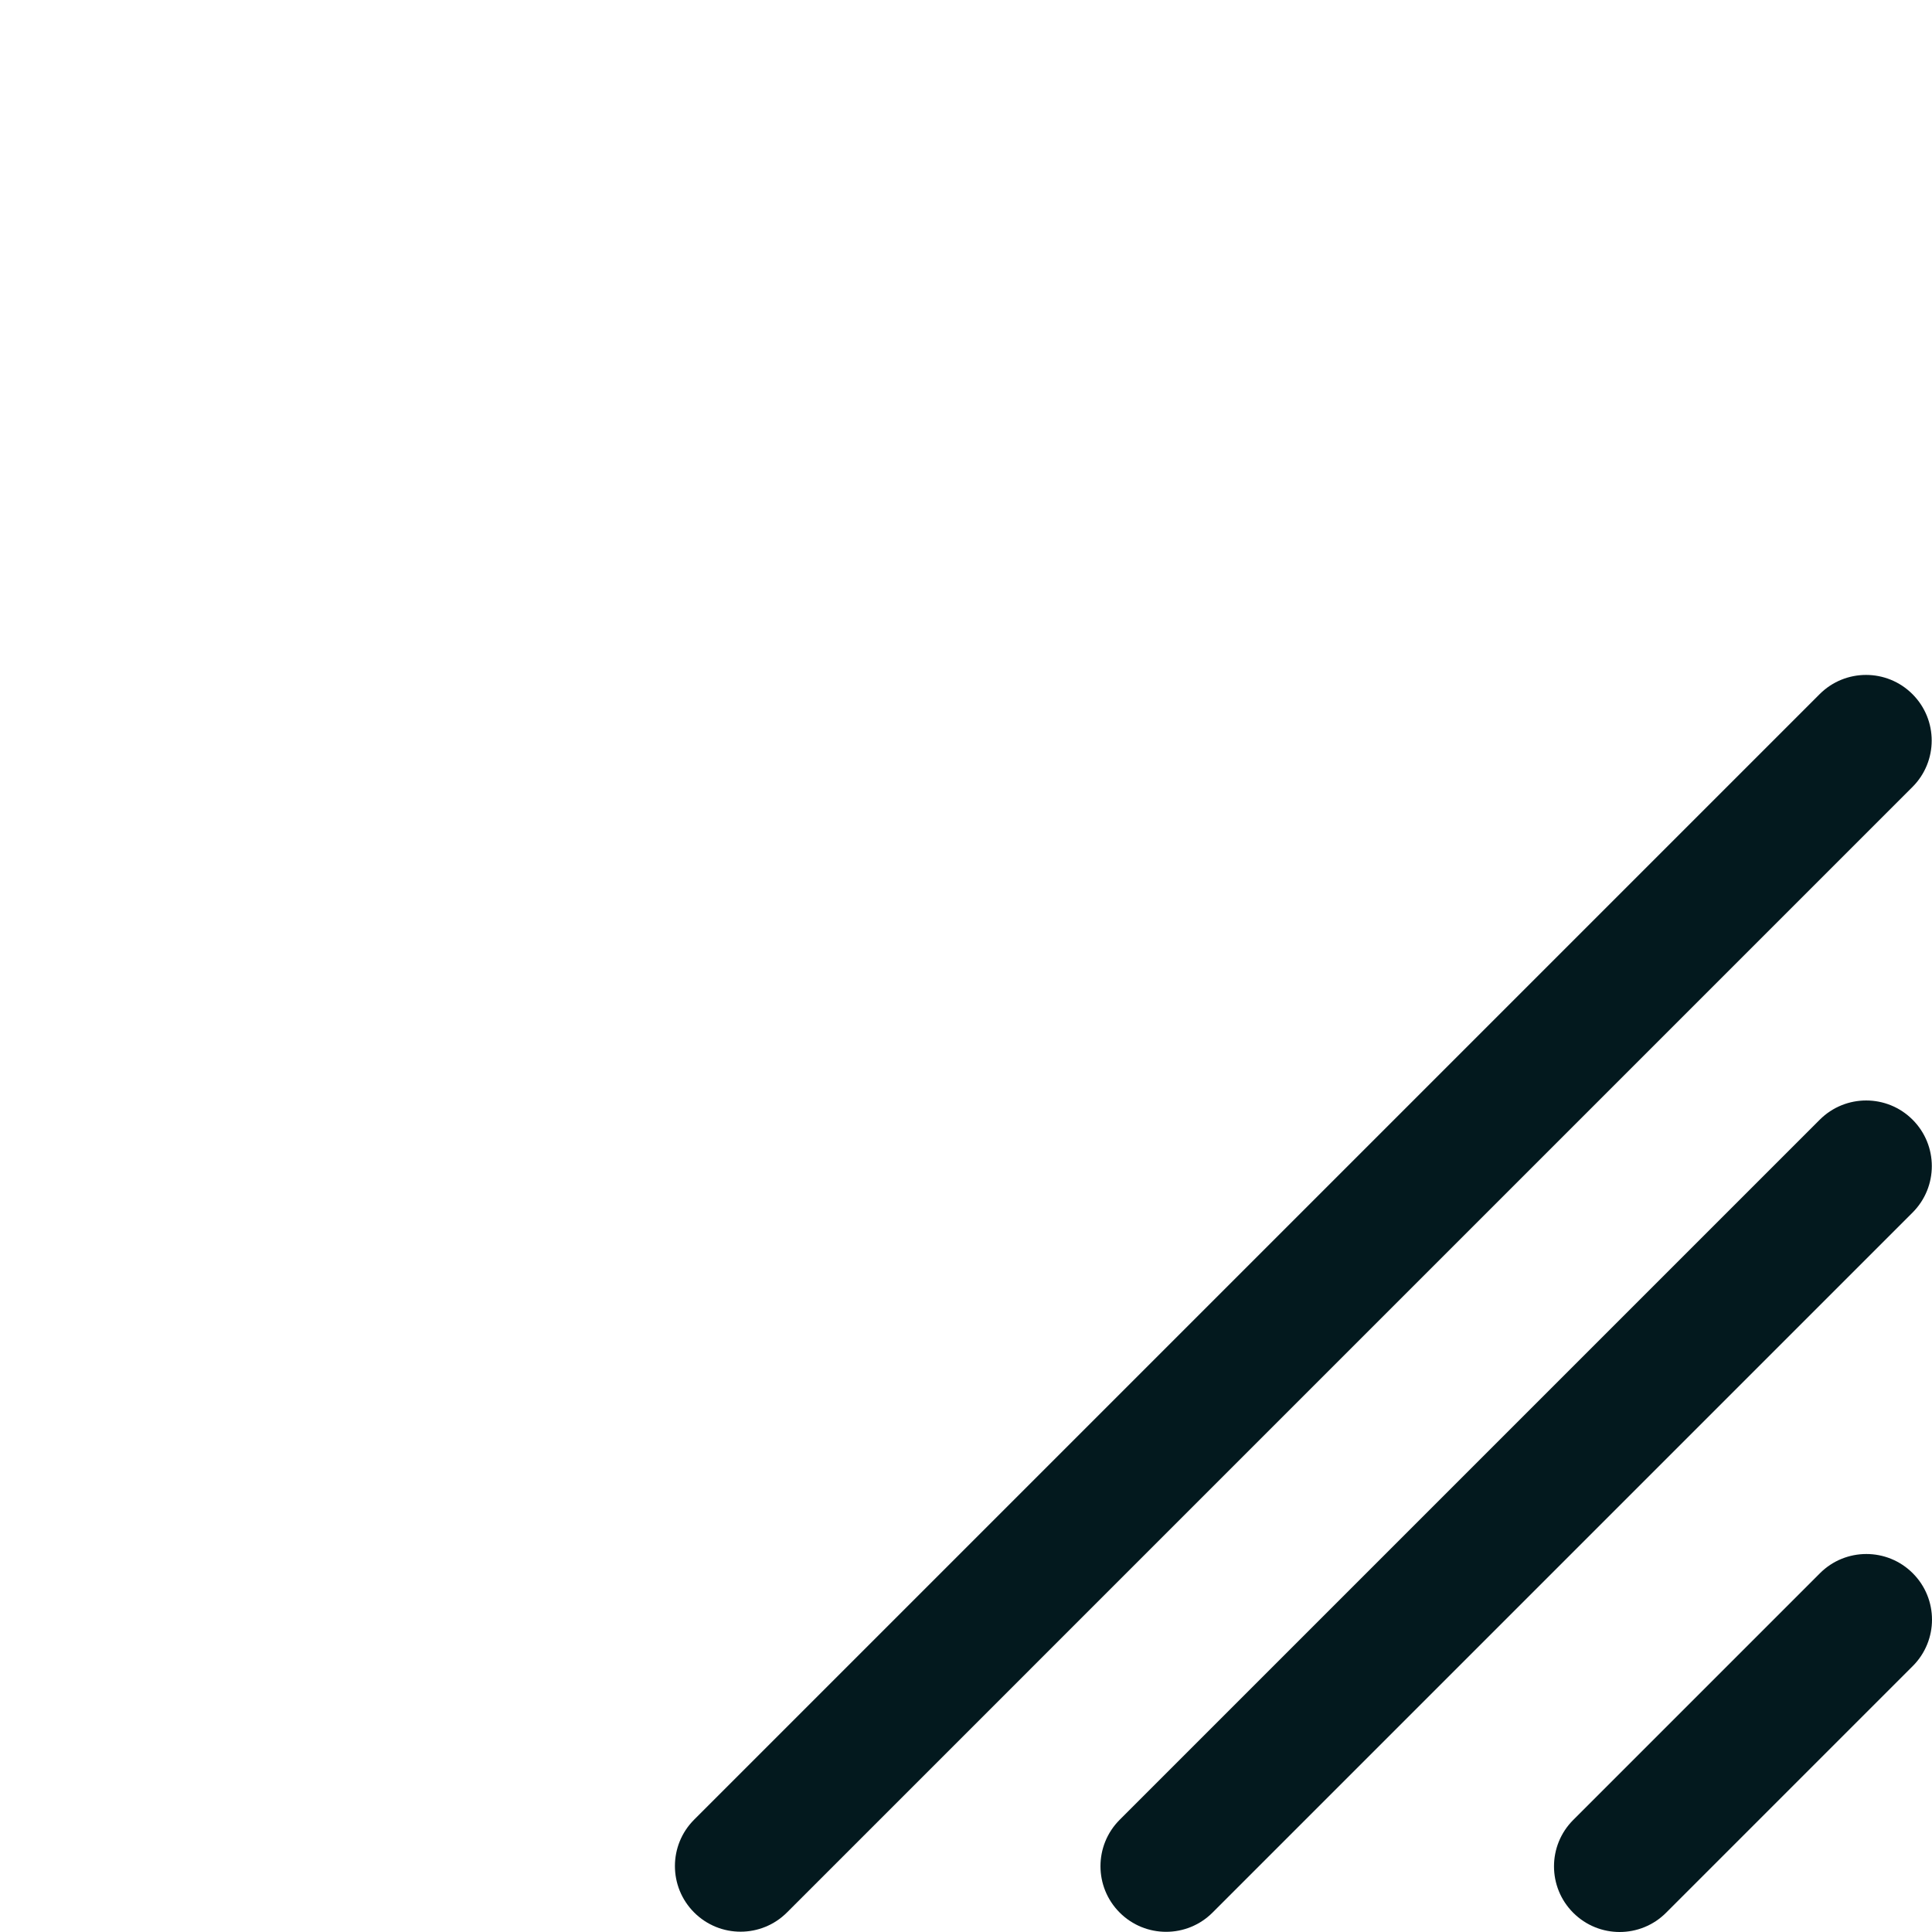
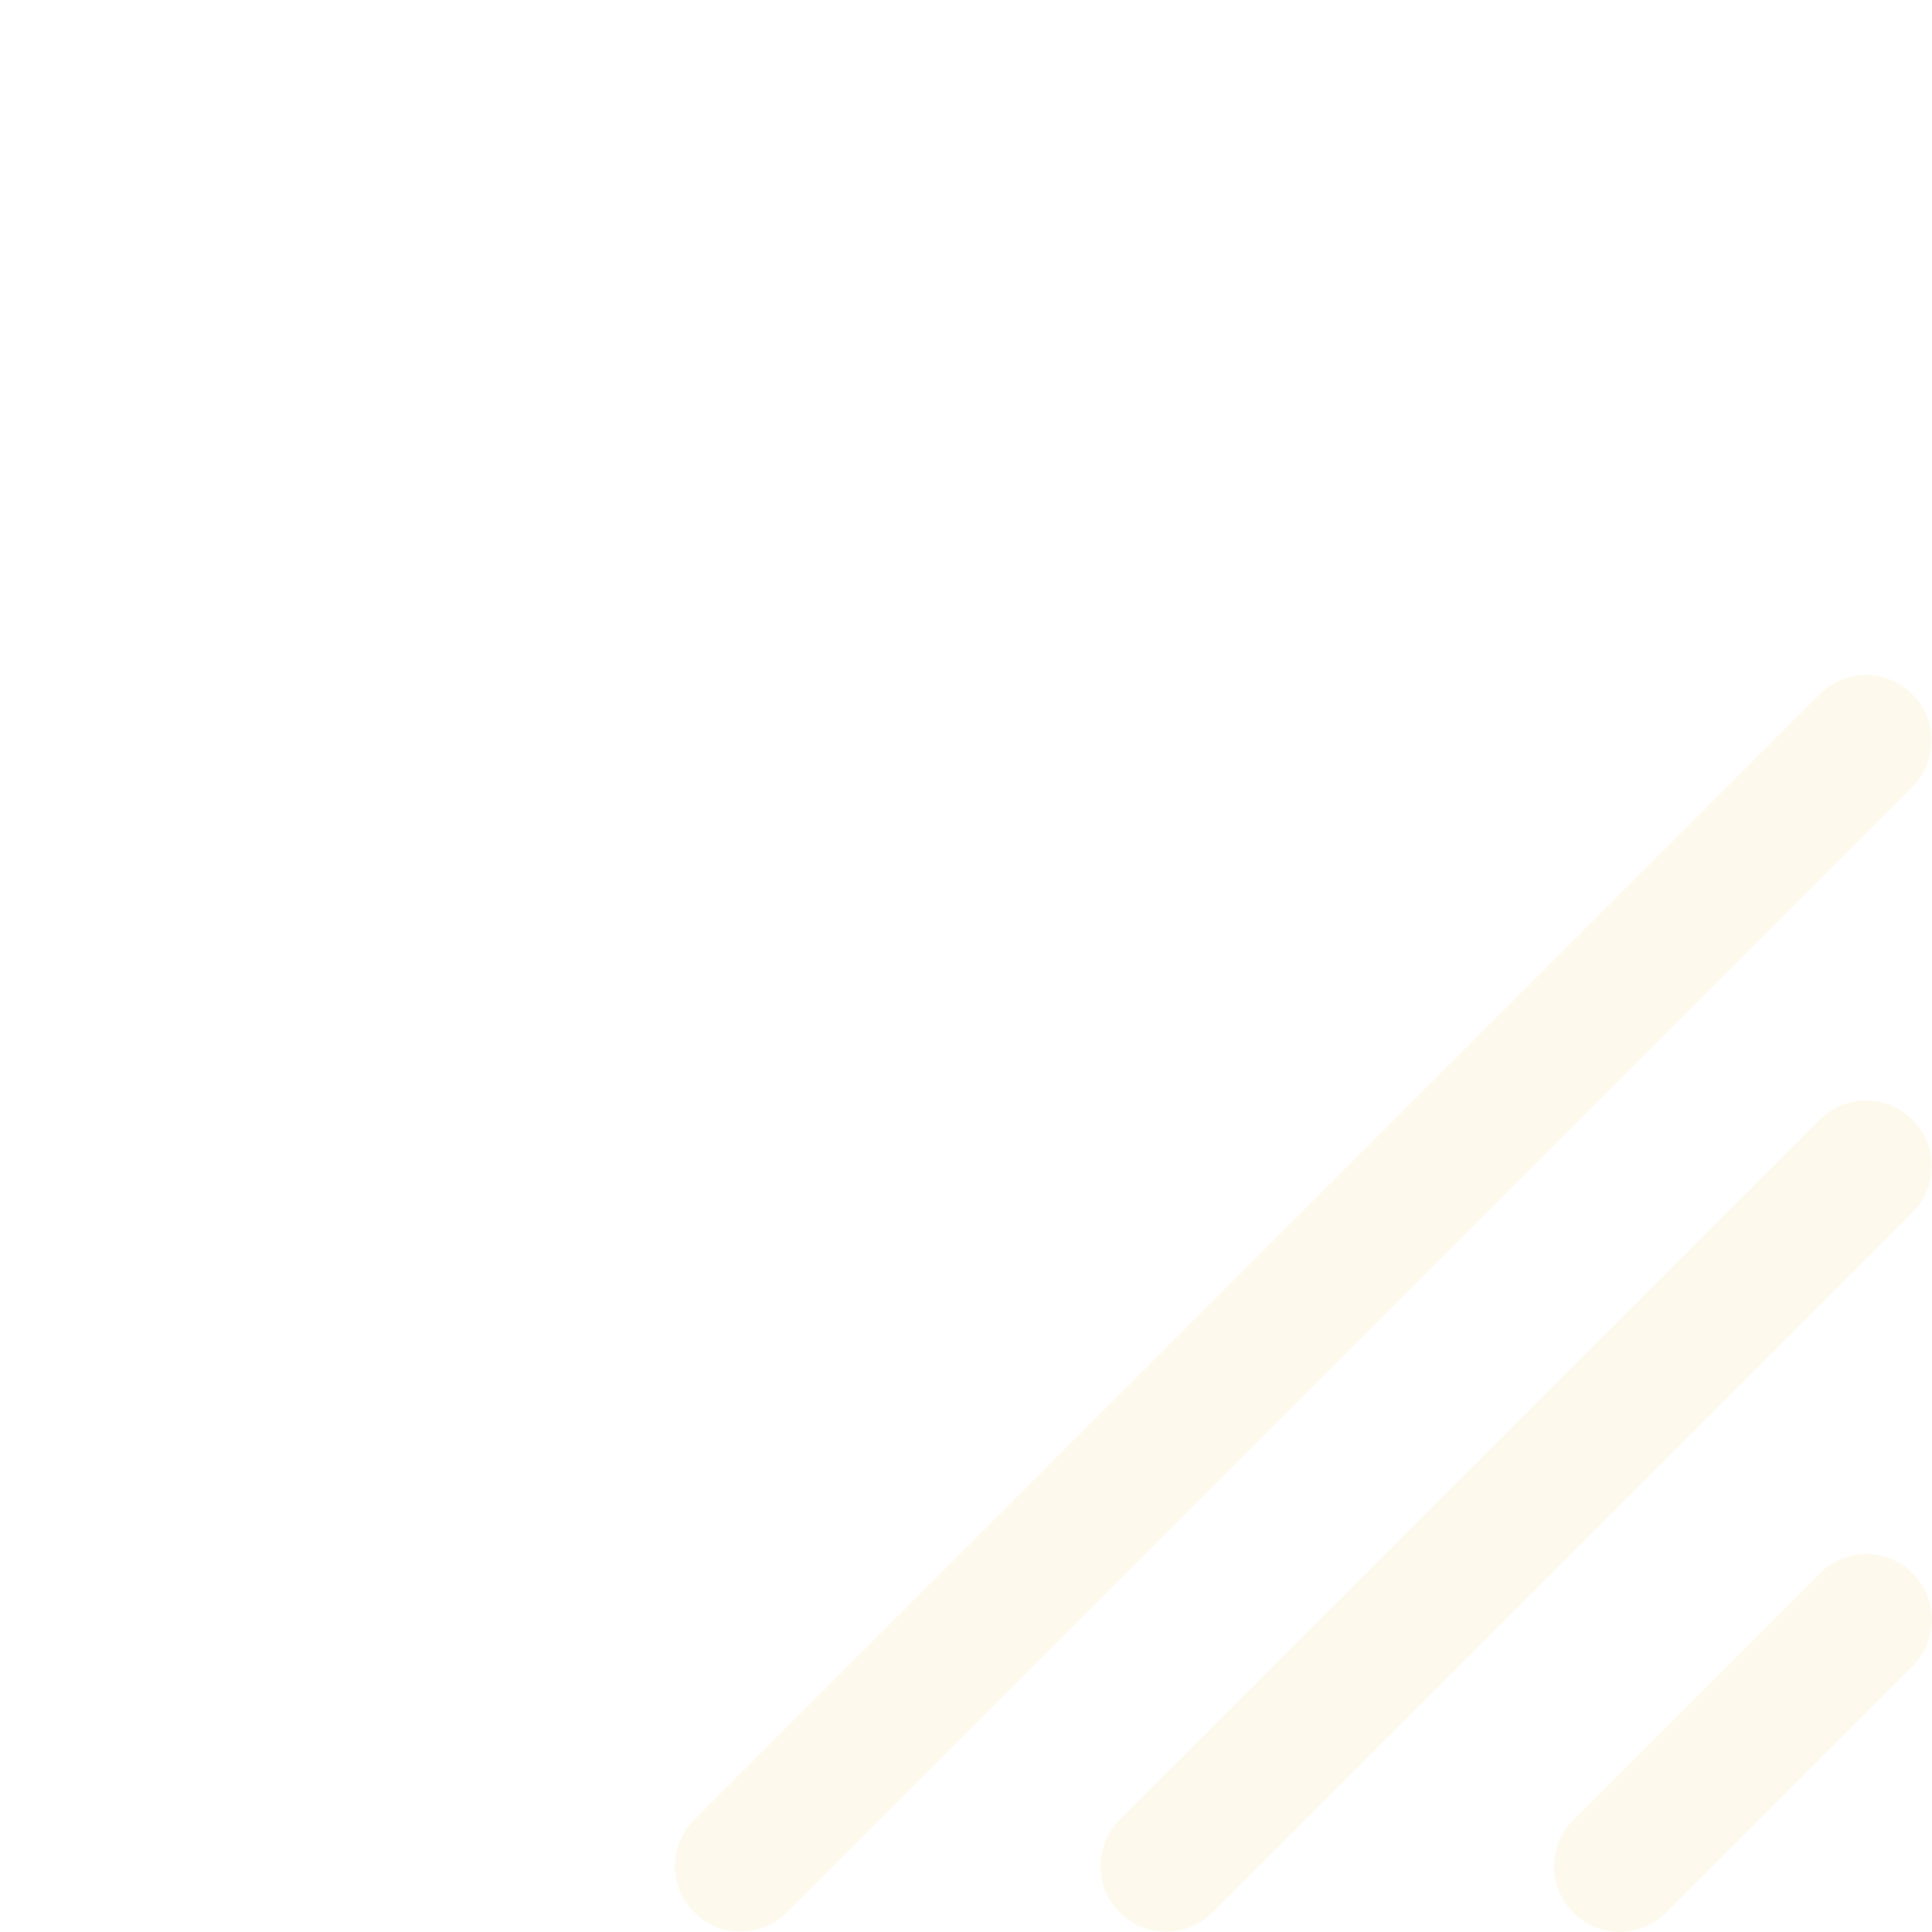
<svg xmlns="http://www.w3.org/2000/svg" version="1.0" id="Calque_1" x="0px" y="0px" viewBox="0 0 4000 4000" style="enable-background:new 0 0 4000 4000;" xml:space="preserve">
-   <path style="fill:#03191e;" d="M3257.2,3960.2L3257.2,3960.2c-53.07-53.07-53.07-139.11,0-192.18l510.81-510.81  c53.07-53.07,139.11-53.07,192.18,0v0c53.07,53.07,53.07,139.11,0,192.18l-510.81,510.81  C3396.31,4013.27,3310.27,4013.27,3257.2,3960.2z" />
-   <path style="fill:#03191e;" d="M2318.22,3959.82L2318.22,3959.82c-53.07-53.07-53.07-139.11,0-192.18l1449.42-1449.42  c53.07-53.07,139.11-53.07,192.18,0l0,0c53.07,53.07,53.07,139.11,0,192.18L2510.41,3959.82  C2457.34,4012.89,2371.29,4012.89,2318.22,3959.82z" />
-   <path style="fill:#03191e;" d="M1437.16,3959.56L1437.16,3959.56c-53.07-53.07-53.07-139.11,0-192.18l2330.22-2330.22  c53.07-53.07,139.11-53.07,192.18,0l0,0c53.07,53.07,53.07,139.11,0,192.18L1629.35,3959.56  C1576.28,4012.63,1490.23,4012.63,1437.16,3959.56z" />
+   <path style="fill:#fdfaed;" d="M3257.2,3960.2L3257.2,3960.2c-53.07-53.07-53.07-139.11,0-192.18l510.81-510.81  c53.07-53.07,139.11-53.07,192.18,0v0c53.07,53.07,53.07,139.11,0,192.18l-510.81,510.81  C3396.31,4013.27,3310.27,4013.27,3257.2,3960.2z" />
+   <path style="fill:#fdfaed;" d="M2318.22,3959.82L2318.22,3959.82c-53.07-53.07-53.07-139.11,0-192.18l1449.42-1449.42  c53.07-53.07,139.11-53.07,192.18,0l0,0c53.07,53.07,53.07,139.11,0,192.18L2510.41,3959.82  C2457.34,4012.89,2371.29,4012.89,2318.22,3959.82z" />
+   <path style="fill:#fdfaed;" d="M1437.16,3959.56L1437.16,3959.56c-53.07-53.07-53.07-139.11,0-192.18l2330.22-2330.22  c53.07-53.07,139.11-53.07,192.18,0l0,0c53.07,53.07,53.07,139.11,0,192.18L1629.35,3959.56  C1576.28,4012.63,1490.23,4012.63,1437.16,3959.56z" />
</svg>
